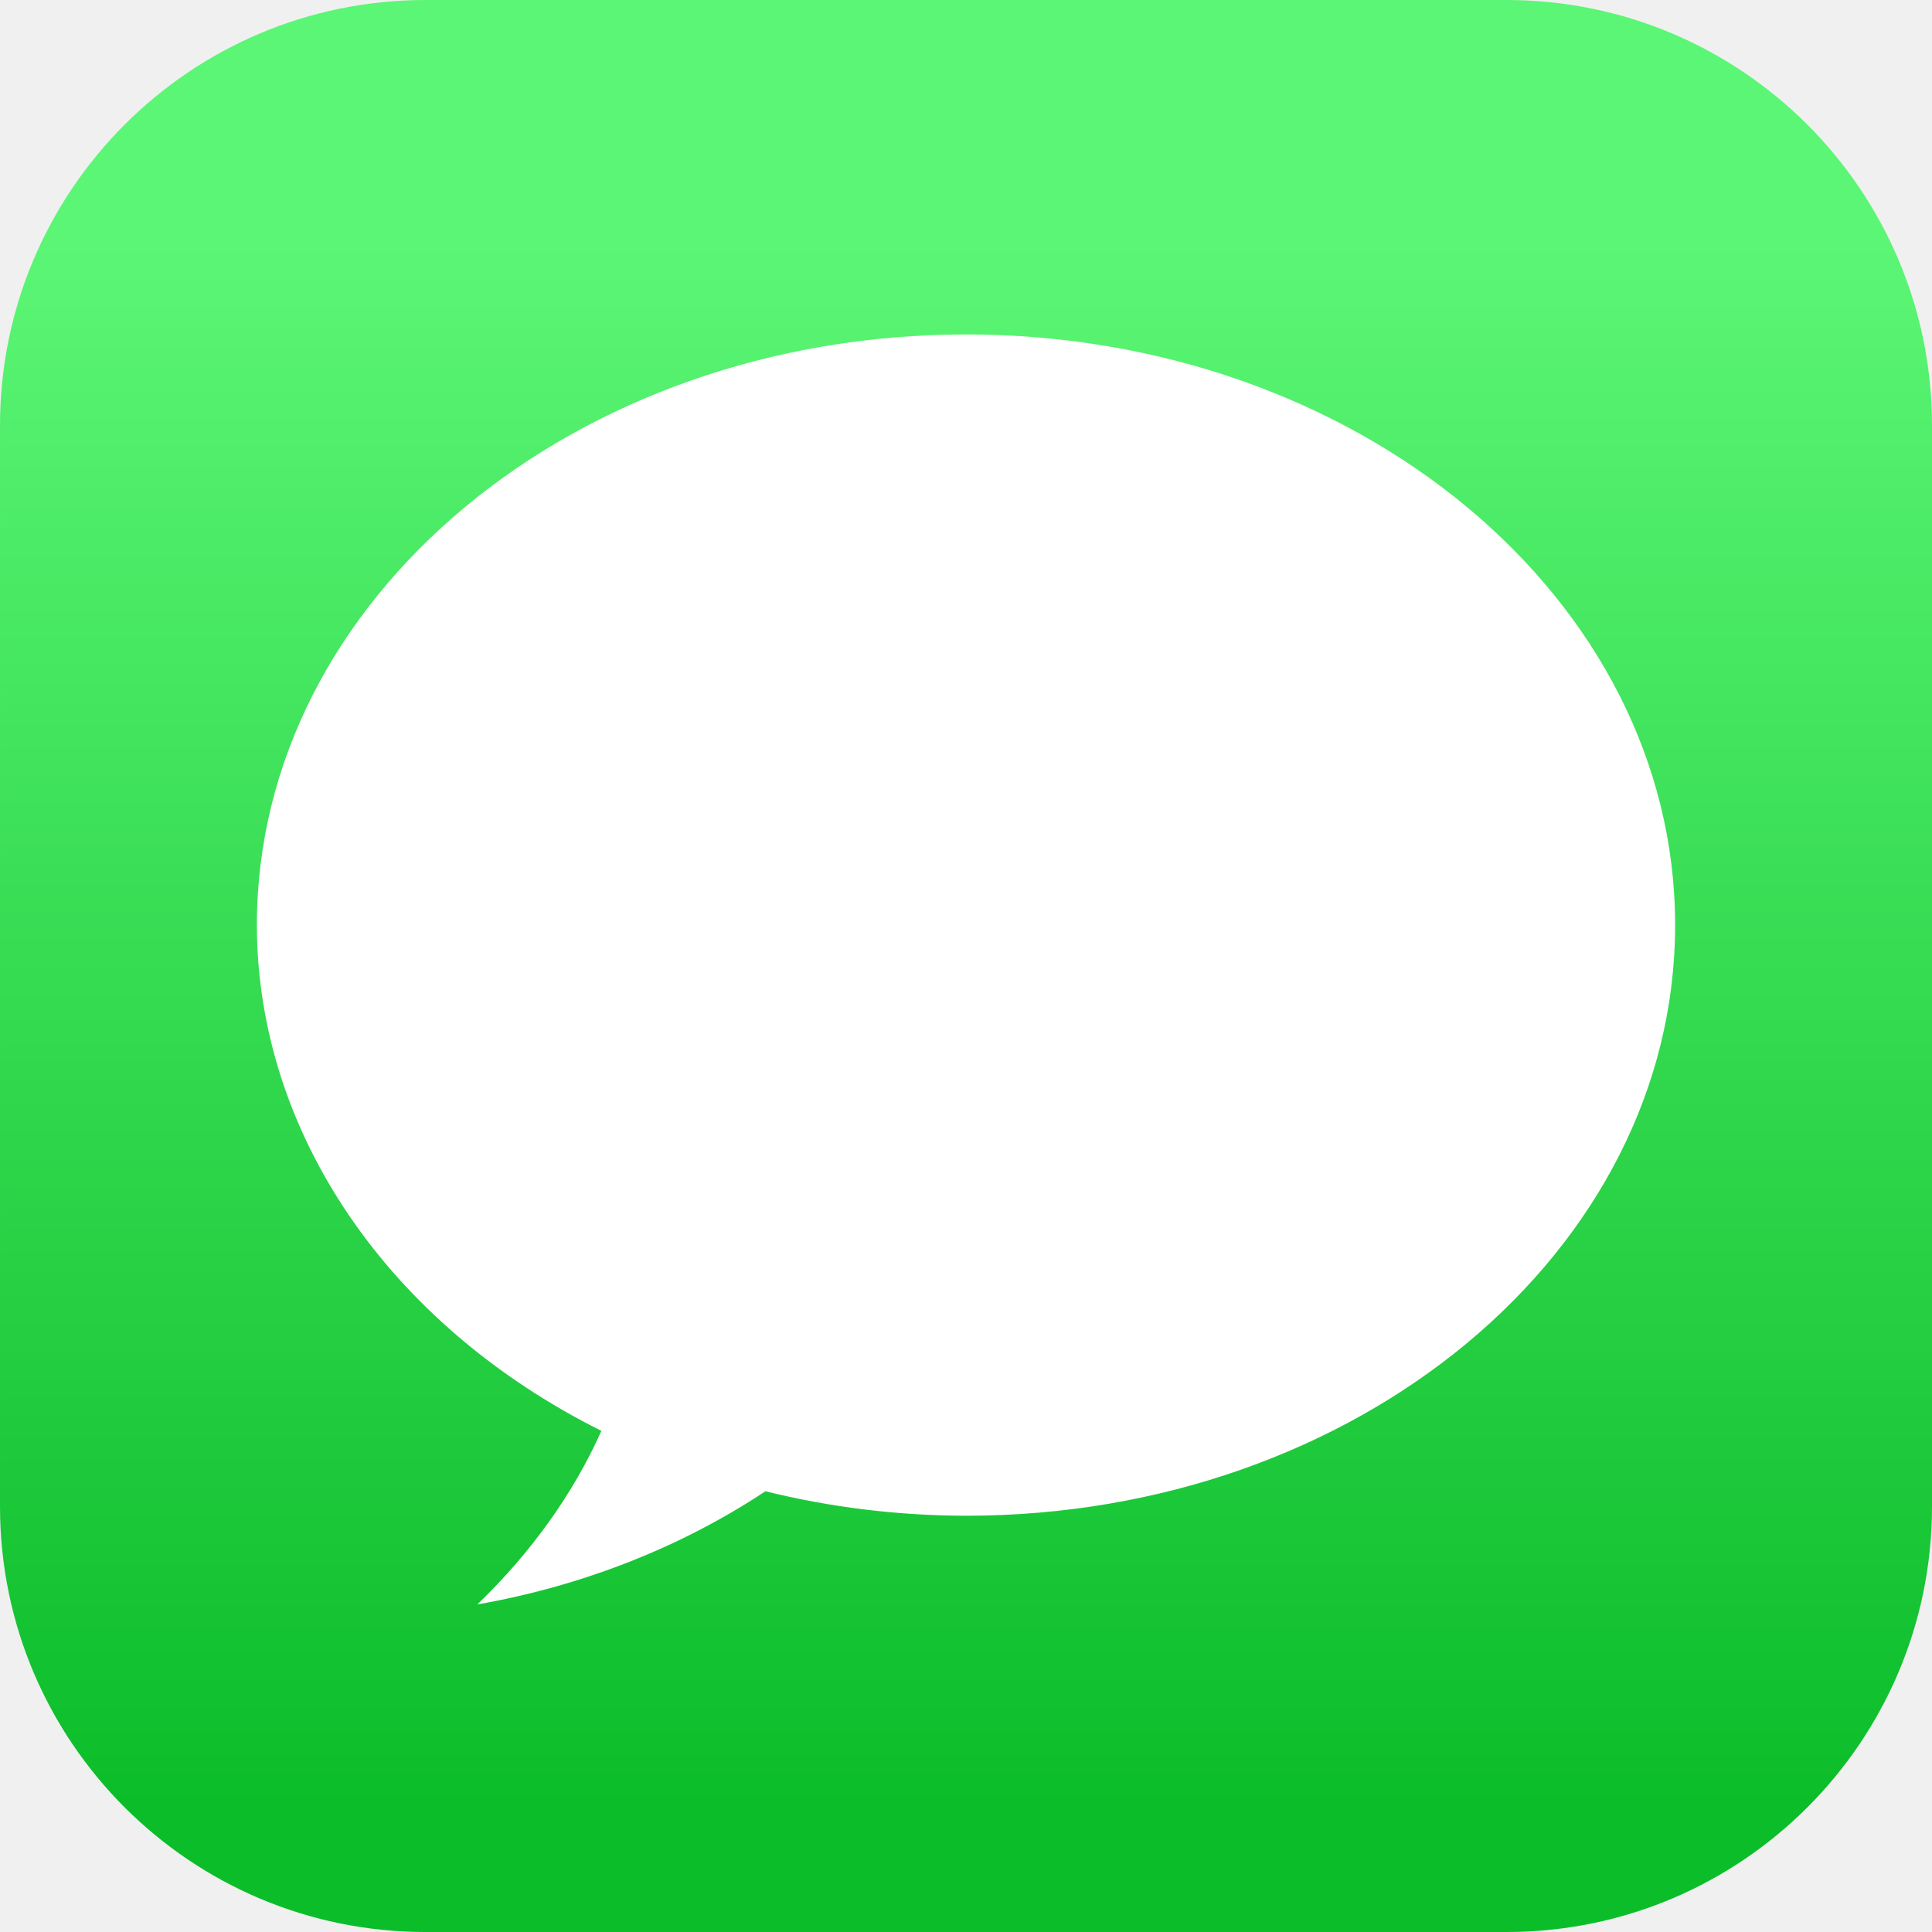
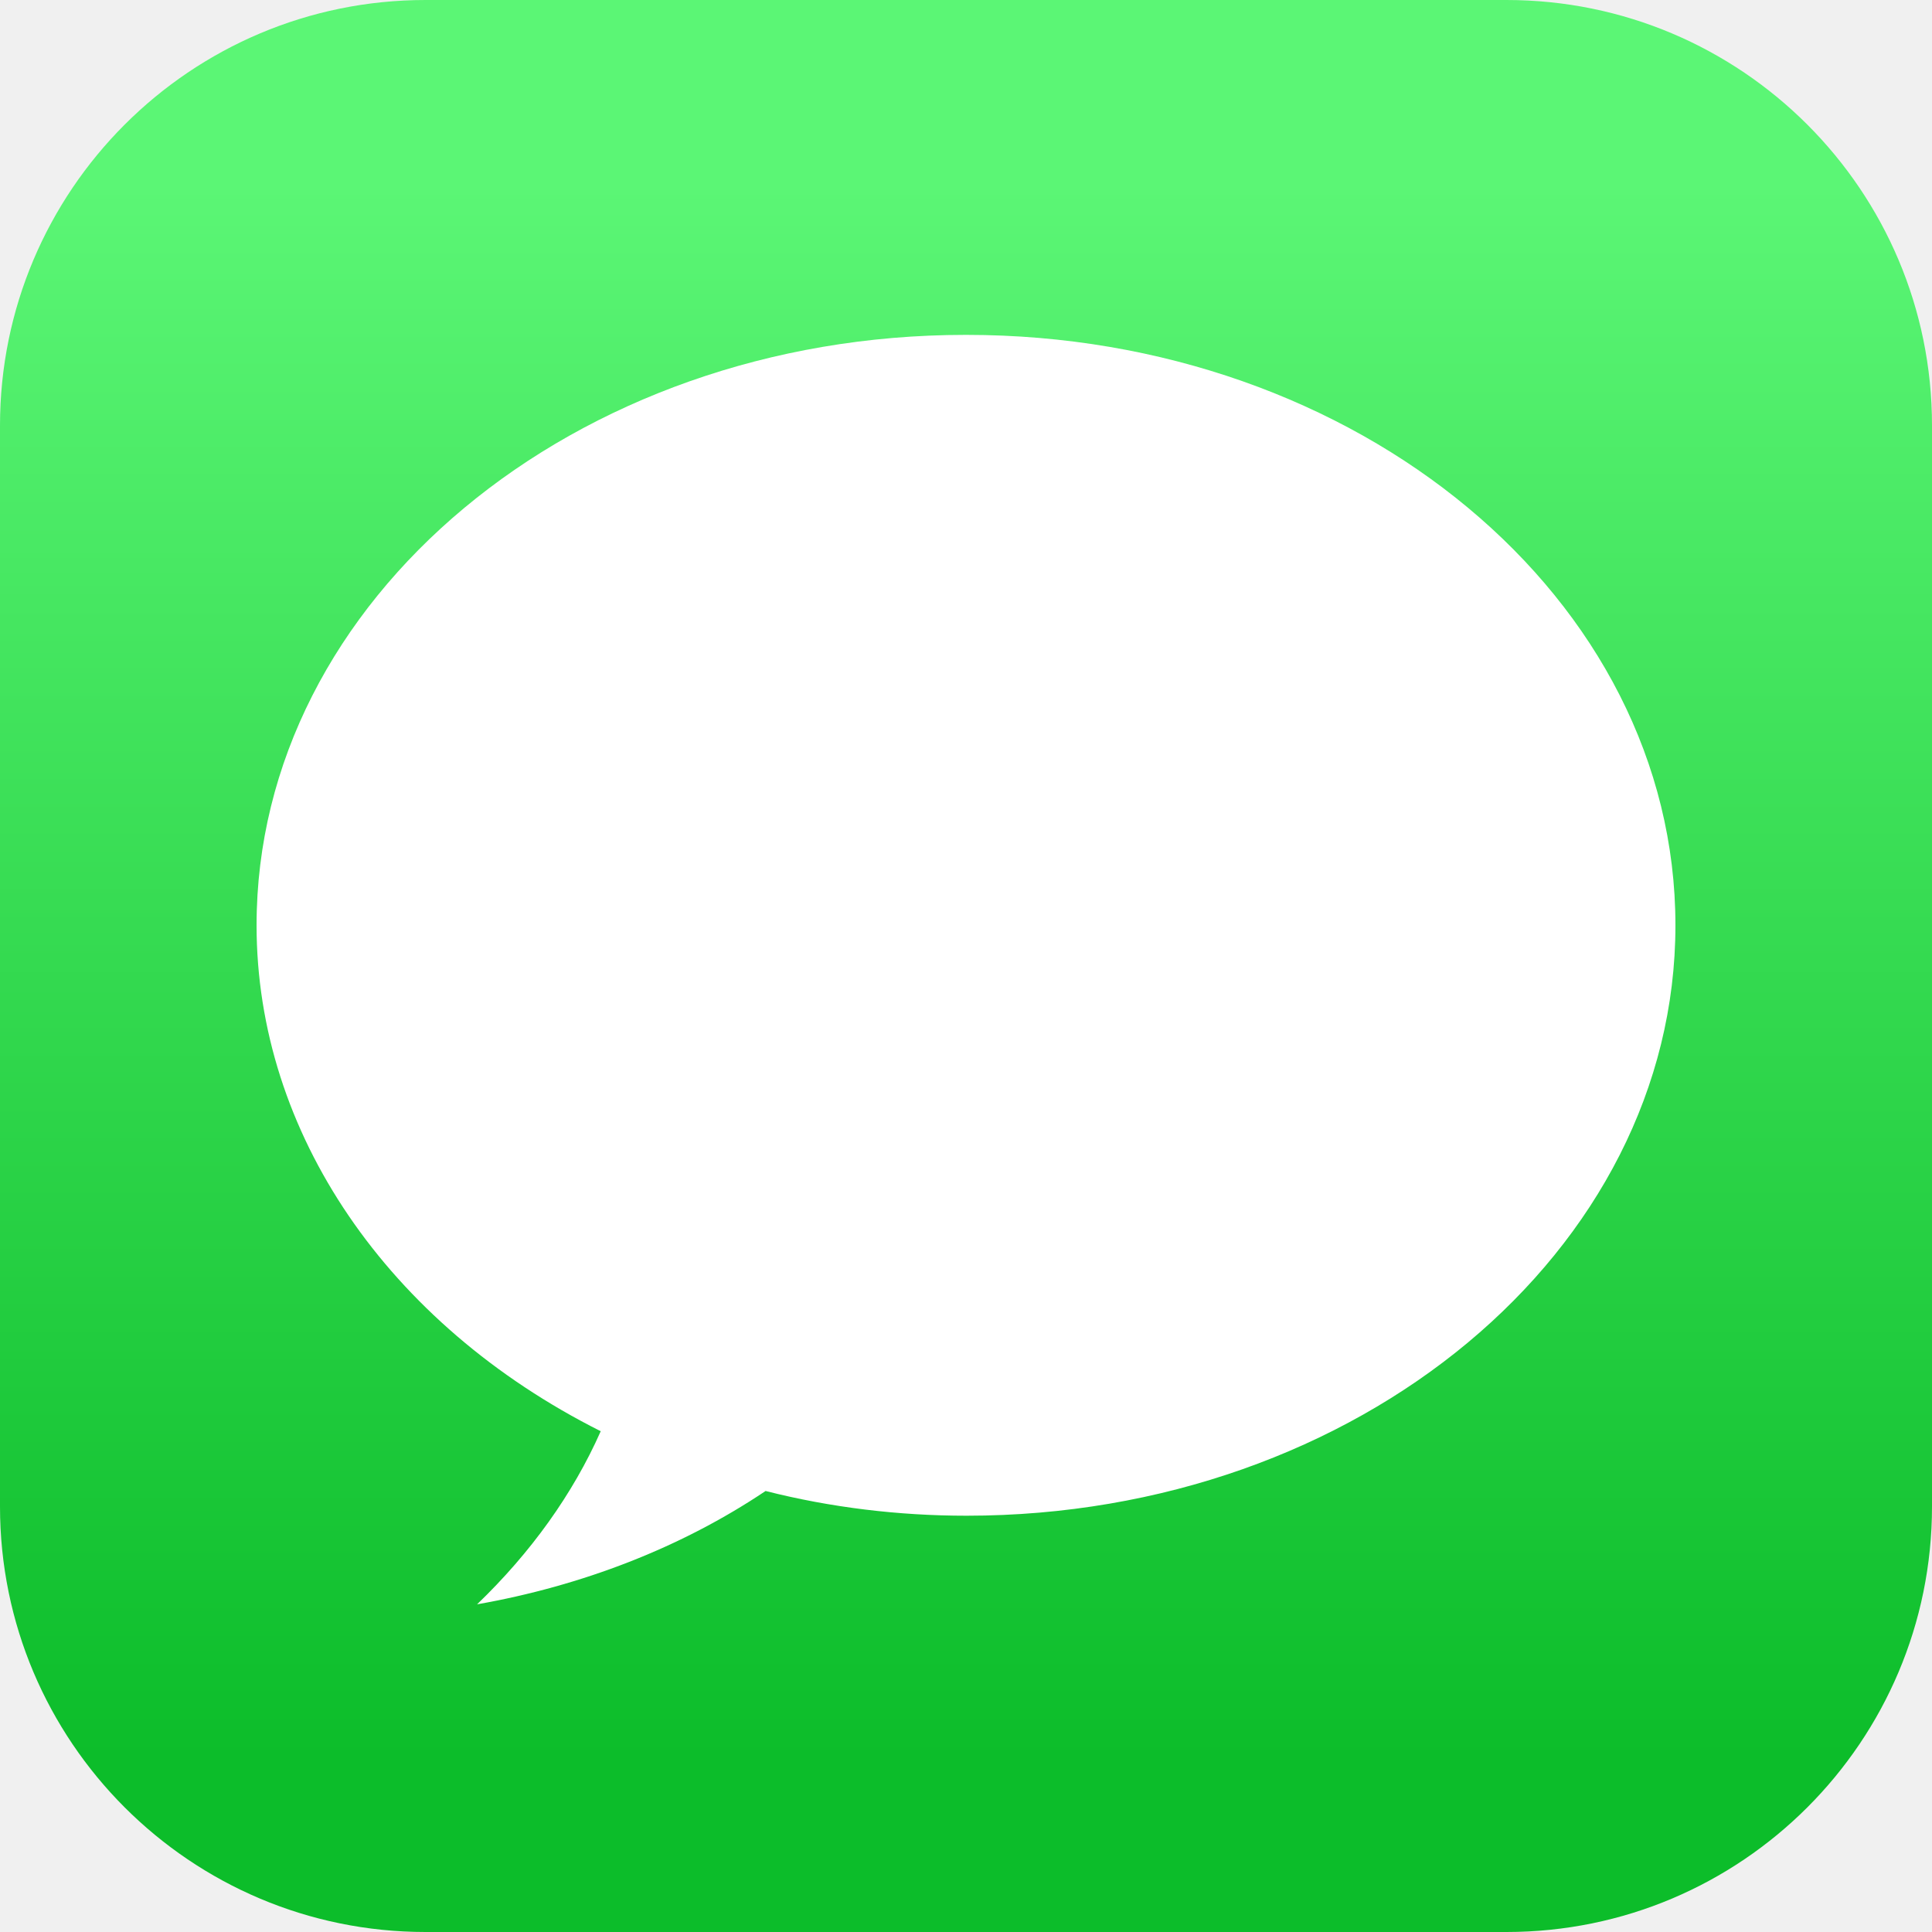
- <svg xmlns="http://www.w3.org/2000/svg" xmlns:xlink="http://www.w3.org/1999/xlink" width="66.146mm" height="66.146mm" viewBox="0 0 66.146 66.146" version="1.1" id="svg8">
-   <defs id="defs2">
-     <linearGradient id="linearGradient899">
-       <stop style="stop-color:#0cbd2a;stop-opacity:1" offset="0" id="stop895" />
-       <stop style="stop-color:#5bf675;stop-opacity:1" offset="1" id="stop897" />
+ <svg xmlns="http://www.w3.org/2000/svg" version="1.1" viewBox="0 0 187.5 187.5">
+   <defs>
+     <style>
+       .cls-1 {
+         fill: #fff;
+       }
+ 
+       .cls-2 {
+         fill: url(#linear-gradient);
+       }
+     </style>
+     <linearGradient id="linear-gradient" x1="-580.1" y1="267.6" x2="-580.1" y2="322.2" gradientTransform="translate(1708.7 920.1) scale(2.8 -2.8)" gradientUnits="userSpaceOnUse">
+       <stop offset="0" stop-color="#0cbd2a" />
+       <stop offset="1" stop-color="#5bf675" />
    </linearGradient>
-     <linearGradient xlink:href="#linearGradient899" id="linearGradient901" x1="-25.273" y1="207.521" x2="-25.273" y2="152.998" gradientUnits="userSpaceOnUse" gradientTransform="matrix(0.9820927,0,0,0.9820927,-1.065178,3.796184)" />
  </defs>
-   <g id="layer1" transform="translate(59.48307,-145.8456)">
-     <g id="g963">
-       <rect ry="14.568" rx="14.568" y="145.846" x="-59.483" height="66.146" width="66.146" id="rect826" style="opacity:1;fill:url(#linearGradient901);fill-opacity:1;stroke:none;stroke-width:1.336;stroke-linecap:square;stroke-linejoin:miter;stroke-miterlimit:4;stroke-dasharray:none;stroke-dashoffset:0;stroke-opacity:1;paint-order:markers stroke fill" />
-       <path id="path922" d="m -26.41,157.296 a 24.278,20.222 0 0 0 -24.278,20.222 24.278,20.222 0 0 0 11.795,17.316 27.365,20.222 0 0 1 -4.245,5.942 23.857,20.222 0 0 0 9.86,-3.874 24.278,20.222 0 0 0 6.868,0.838 24.278,20.222 0 0 0 24.278,-20.222 24.278,20.222 0 0 0 -24.278,-20.222 z" style="opacity:1;fill:#ffffff;fill-opacity:1;stroke:none;stroke-width:1.564;stroke-linecap:square;stroke-linejoin:miter;stroke-miterlimit:4;stroke-dasharray:none;stroke-dashoffset:0;stroke-opacity:1;paint-order:markers stroke fill" />
+   <g>
+     <g id="svg8">
+       <rect id="rect826" class="cls-2" x="0" y="0" width="187.5" height="187.5" rx="41.3" ry="41.3" />
+       <path id="path922" class="cls-1" d="M93.7,32.5c-38,0-68.8,25.7-68.8,57.3,0,20.1,12.7,38.7,33.4,49.1-2.7,6.1-6.8,11.8-12,16.8,10.2-1.8,19.8-5.5,28-11,6.3,1.6,12.9,2.4,19.5,2.4,38,0,68.8-25.7,68.8-57.3,0-31.7-30.8-57.3-68.8-57.3h0Z" />
    </g>
  </g>
</svg>
